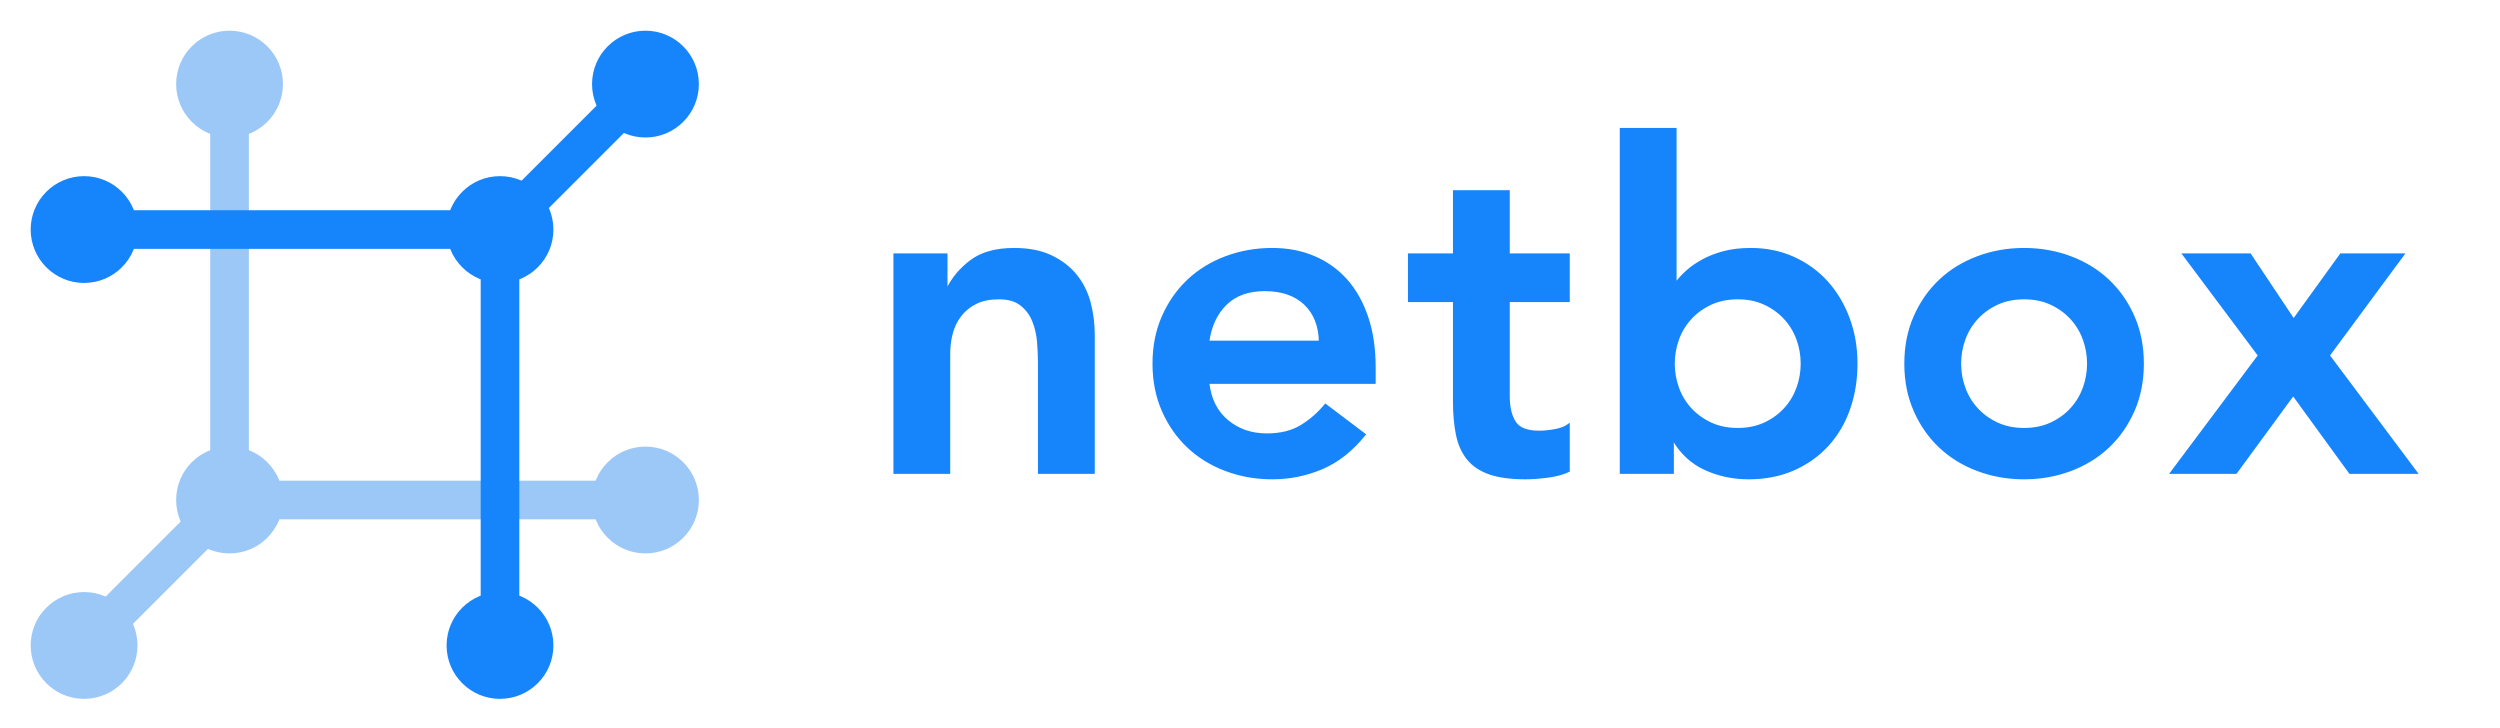
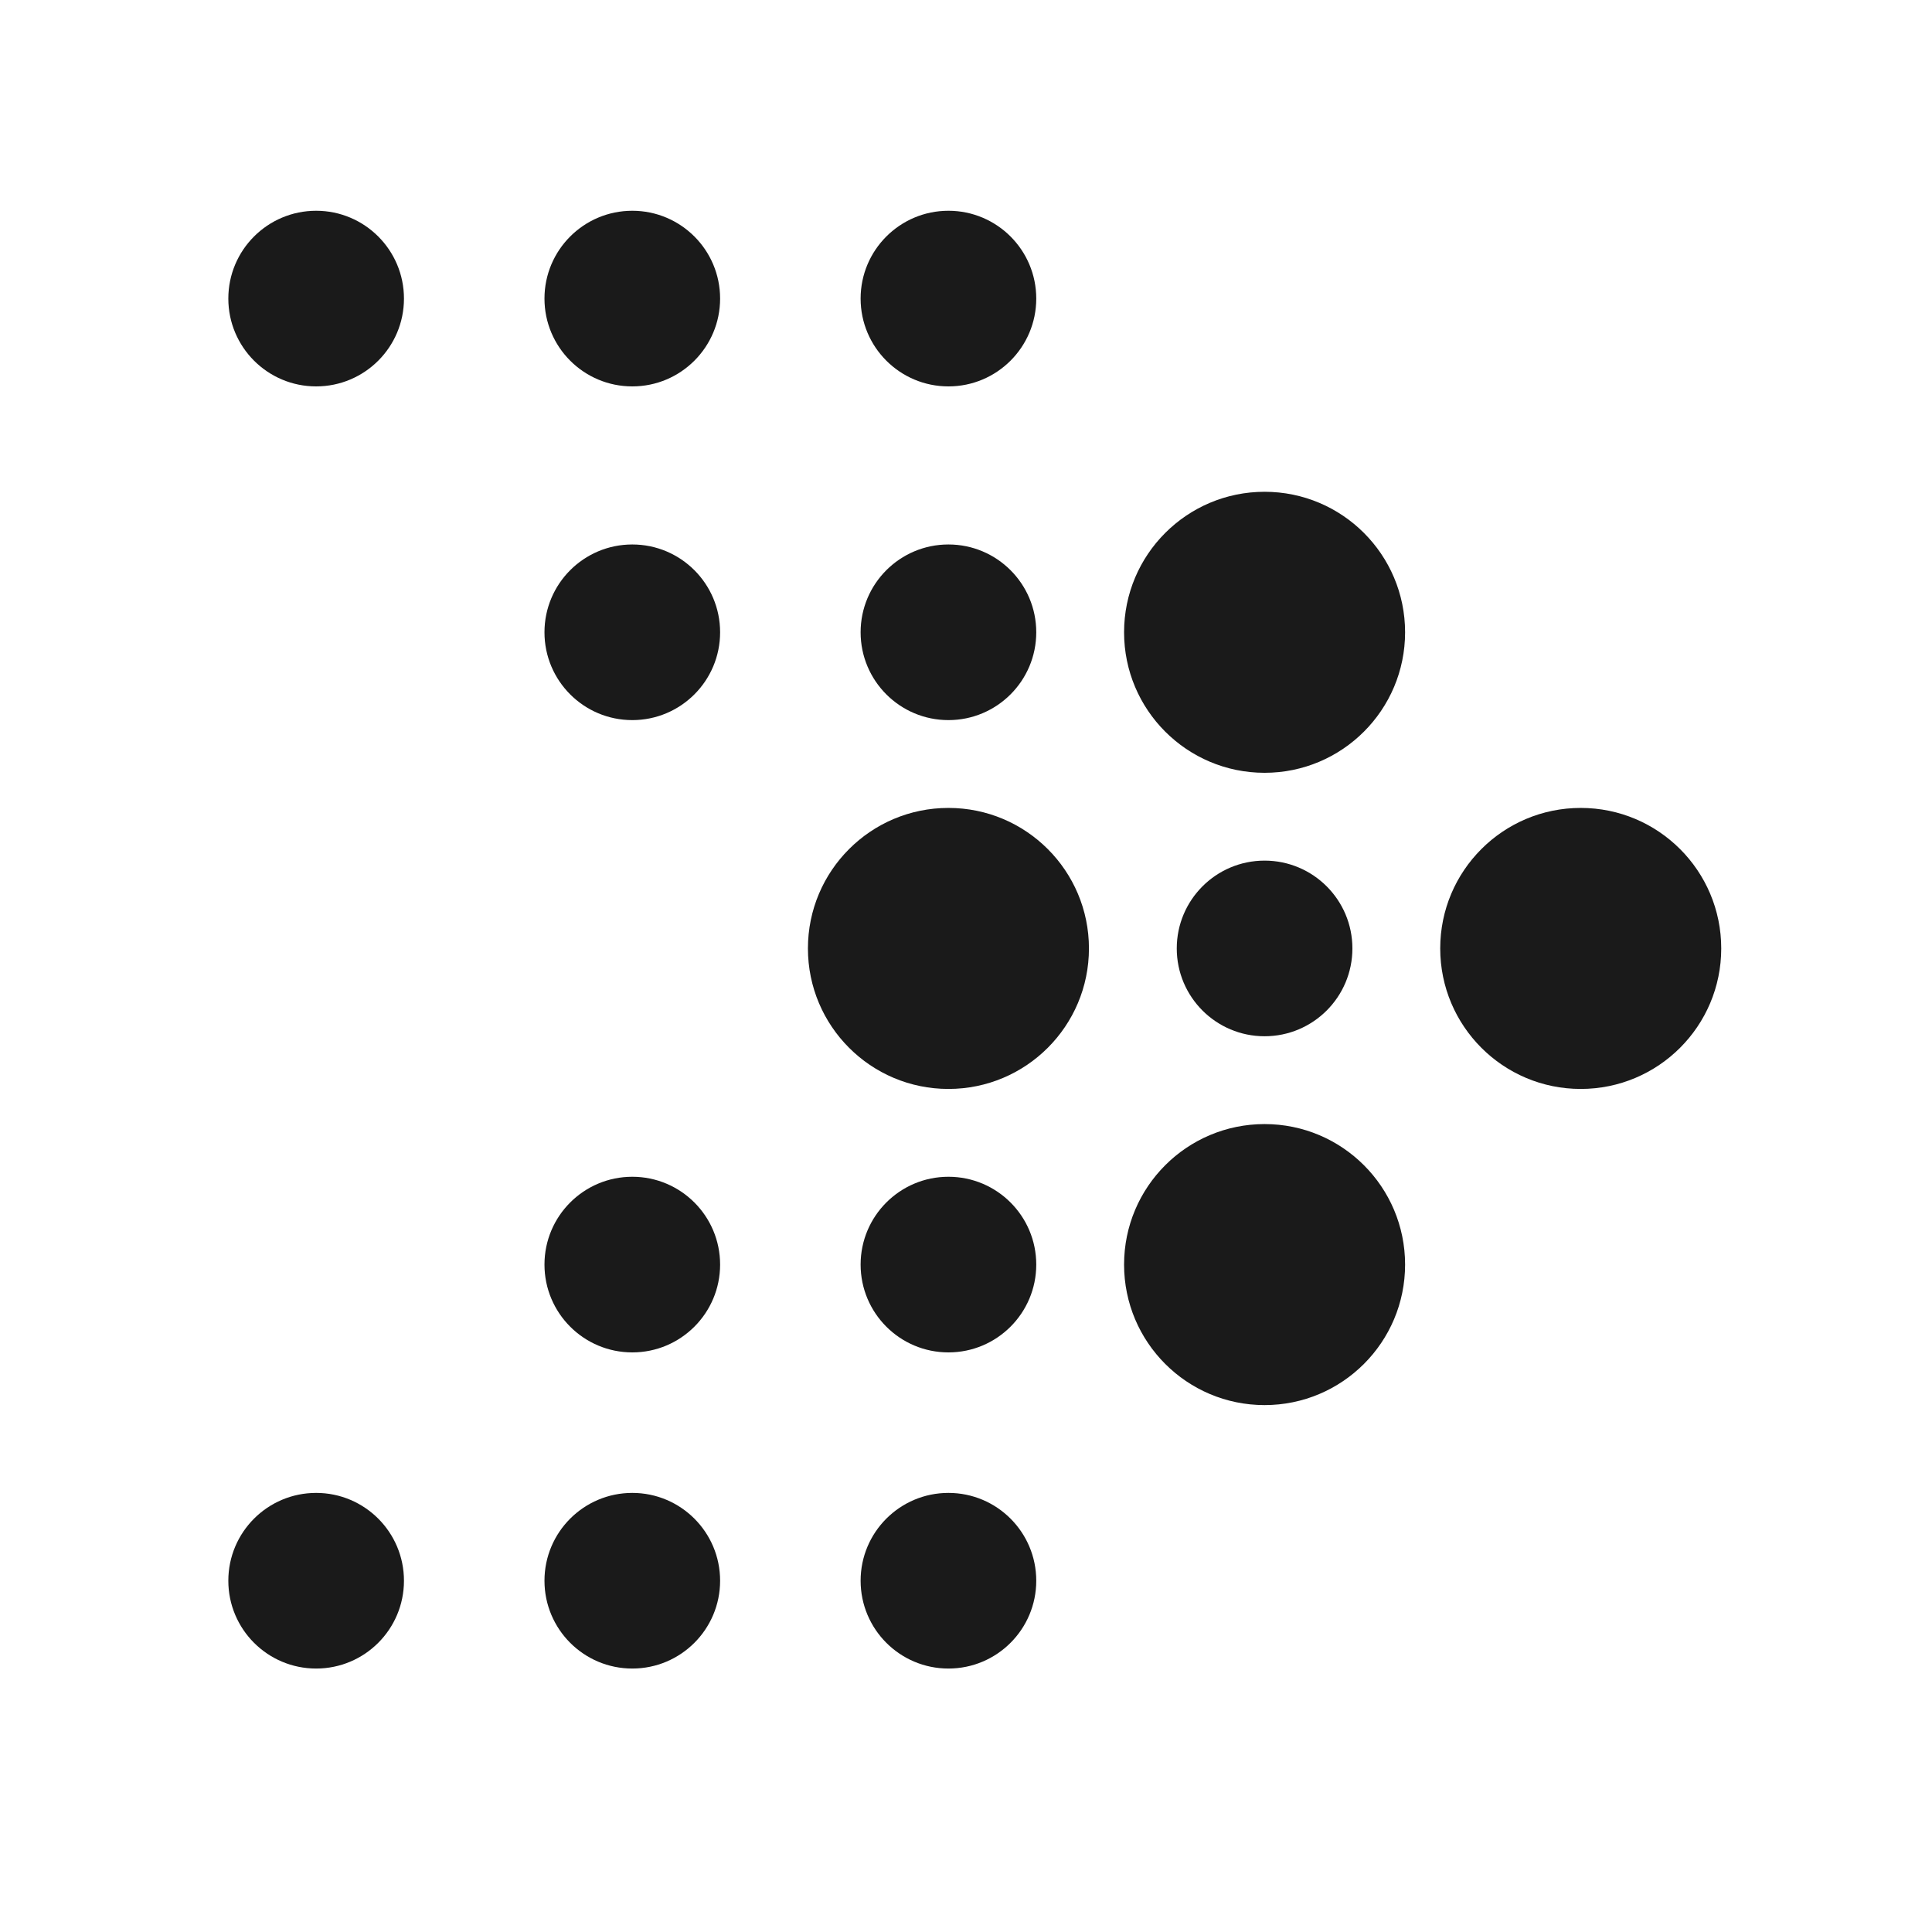
- <svg xmlns="http://www.w3.org/2000/svg" viewBox="0 0 1100 320">
-   <g fill="#9cc8f8" stroke="#9cc8f8">
-     <circle cx="37" cy="284" r="23" />
-     <circle cx="101" cy="37" r="23" />
-     <circle cx="101" cy="220" r="23" />
-     <circle cx="284" cy="220" r="23" />
-     <rect x="93" y="37" width="16" height="180" />
-     <rect x="101" y="212" width="180" height="16" />
-     <rect x="93" y="212" width="16" height="90" transform="rotate(45 101 220)" />
-   </g>
-   <g fill="#1685fc" stroke="#1685fc">
-     <circle cx="284" cy="37" r="23" />
-     <circle cx="37" cy="101" r="23" />
-     <circle cx="220" cy="101" r="23" />
-     <circle cx="220" cy="284" r="23" />
-     <rect x="37" y="93" width="180" height="16" />
-     <rect x="212" y="101" width="16" height="180" />
-     <rect x="212" y="93" width="16" height="90" transform="rotate(225 220 101)" />
-     <path transform="translate(380, 8)" d="M13.60 200L13.60 104L36.40 104L36.40 119.40L36.80 119.40Q40.20 112.20 47.20 106.90Q54.20 101.60 66.20 101.60L66.20 101.60Q75.80 101.60 82.50 104.80Q89.20 108 93.40 113.20Q97.60 118.40 99.40 125.20Q101.20 132 101.20 139.40L101.20 139.40L101.20 200L77.20 200L77.20 151.40Q77.20 147.40 76.80 142.50Q76.40 137.60 74.70 133.30Q73 129 69.40 126.10Q65.80 123.20 59.60 123.20L59.60 123.20Q53.60 123.20 49.50 125.20Q45.40 127.20 42.70 130.60Q40 134 38.80 138.40Q37.60 142.80 37.60 147.60L37.60 147.60L37.60 200L13.60 200ZM224.80 160.40L151.60 160.40Q152.80 171.20 160 177.20Q167.20 183.20 177.40 183.20L177.40 183.20Q186.40 183.20 192.50 179.50Q198.60 175.80 203.20 170.20L203.20 170.20L220.40 183.20Q212 193.60 201.60 198Q191.20 202.40 179.80 202.40L179.80 202.40Q169 202.40 159.40 198.80Q149.80 195.20 142.80 188.60Q135.80 182 131.70 172.70Q127.60 163.40 127.60 152L127.60 152Q127.60 140.60 131.70 131.30Q135.80 122 142.80 115.40Q149.80 108.80 159.40 105.20Q169 101.60 179.80 101.60L179.80 101.60Q189.80 101.60 198.10 105.10Q206.40 108.60 212.30 115.20Q218.20 121.80 221.50 131.50Q224.80 141.20 224.80 153.80L224.80 153.80L224.80 160.40ZM151.60 142.40L200.80 142.40Q200.60 131.80 194.20 125.70Q187.80 119.60 176.40 119.60L176.40 119.60Q165.60 119.60 159.30 125.80Q153 132 151.60 142.40L151.60 142.40ZM259.80 124.40L240.00 124.40L240.00 104L259.80 104L259.80 76.20L283.80 76.20L283.80 104L310.20 104L310.20 124.40L283.80 124.40L283.80 166.40Q283.80 173.60 286.50 177.80Q289.20 182 297.20 182L297.20 182Q300.40 182 304.20 181.30Q308 180.60 310.20 179L310.20 179L310.20 199.20Q306.40 201 300.90 201.70Q295.40 202.40 291.20 202.40L291.20 202.40Q281.60 202.40 275.50 200.30Q269.40 198.20 265.90 193.90Q262.40 189.60 261.10 183.20Q259.80 176.80 259.80 168.40L259.80 168.40L259.80 124.40ZM333.20 200L333.20 48.80L357.20 48.80L357.20 116.20L357.80 116.20Q359.60 113.80 362.40 111.30Q365.20 108.80 369.20 106.60Q373.20 104.40 378.40 103Q383.60 101.60 390.40 101.60L390.40 101.60Q400.60 101.60 409.20 105.50Q417.80 109.40 423.90 116.20Q430 123 433.40 132.20Q436.80 141.40 436.80 152L436.80 152Q436.80 162.60 433.60 171.80Q430.40 181 424.20 187.80Q418 194.60 409.20 198.50Q400.40 202.40 389.40 202.40L389.40 202.40Q379.20 202.40 370.40 198.40Q361.60 194.40 356.40 185.60L356.40 185.60L356 185.60L356 200L333.20 200ZM412.80 152L412.80 152Q412.80 146.40 410.90 141.20Q409 136 405.30 132Q401.60 128 396.40 125.60Q391.20 123.20 384.60 123.20L384.60 123.20Q378 123.20 372.80 125.60Q367.60 128 363.90 132Q360.20 136 358.30 141.20Q356.40 146.40 356.40 152L356.40 152Q356.40 157.60 358.30 162.80Q360.20 168 363.90 172Q367.60 176 372.80 178.40Q378 180.80 384.60 180.80L384.60 180.80Q391.20 180.80 396.40 178.40Q401.60 176 405.30 172Q409 168 410.90 162.80Q412.80 157.60 412.80 152ZM458.40 152L458.40 152Q458.40 140.60 462.50 131.30Q466.60 122 473.60 115.40Q480.60 108.80 490.20 105.20Q499.80 101.60 510.60 101.60L510.60 101.60Q521.40 101.60 531 105.20Q540.60 108.80 547.60 115.40Q554.60 122 558.70 131.30Q562.80 140.60 562.80 152L562.80 152Q562.80 163.40 558.70 172.70Q554.60 182 547.60 188.60Q540.60 195.20 531 198.80Q521.40 202.40 510.60 202.40L510.60 202.40Q499.80 202.40 490.20 198.80Q480.60 195.20 473.60 188.60Q466.60 182 462.50 172.70Q458.40 163.40 458.40 152ZM482.40 152L482.40 152Q482.40 157.60 484.30 162.80Q486.20 168 489.90 172Q493.60 176 498.80 178.40Q504 180.80 510.60 180.80L510.60 180.80Q517.20 180.80 522.40 178.40Q527.60 176 531.30 172Q535 168 536.90 162.80Q538.80 157.60 538.80 152L538.80 152Q538.80 146.40 536.90 141.20Q535 136 531.30 132Q527.60 128 522.40 125.60Q517.20 123.20 510.60 123.20L510.60 123.20Q504 123.20 498.80 125.60Q493.60 128 489.90 132Q486.20 136 484.30 141.20Q482.40 146.40 482.40 152ZM575.40 200L614 148.40L580.80 104L610 104L629.20 132.80L650 104L677.40 104L644.60 148.40L683.20 200L654 200L629 165.60L603.80 200L575.40 200Z" />
+ <svg xmlns="http://www.w3.org/2000/svg" viewBox="0 0 220 220" role="img" aria-label="AVEMO Logo">
+   <g fill="#1a1a1a">
+     <circle cx="36" cy="34" r="10" />
+     <circle cx="72" cy="34" r="10" />
+     <circle cx="108" cy="34" r="10" />
+     <circle cx="72" cy="72" r="10" />
+     <circle cx="108" cy="72" r="10" />
+     <circle cx="144" cy="72" r="16" />
+     <circle cx="108" cy="108" r="16" />
+     <circle cx="144" cy="108" r="10" />
+     <circle cx="180" cy="108" r="16" />
+     <circle cx="72" cy="144" r="10" />
+     <circle cx="108" cy="144" r="10" />
+     <circle cx="144" cy="144" r="16" />
+     <circle cx="36" cy="180" r="10" />
+     <circle cx="72" cy="180" r="10" />
+     <circle cx="108" cy="180" r="10" />
  </g>
</svg>
